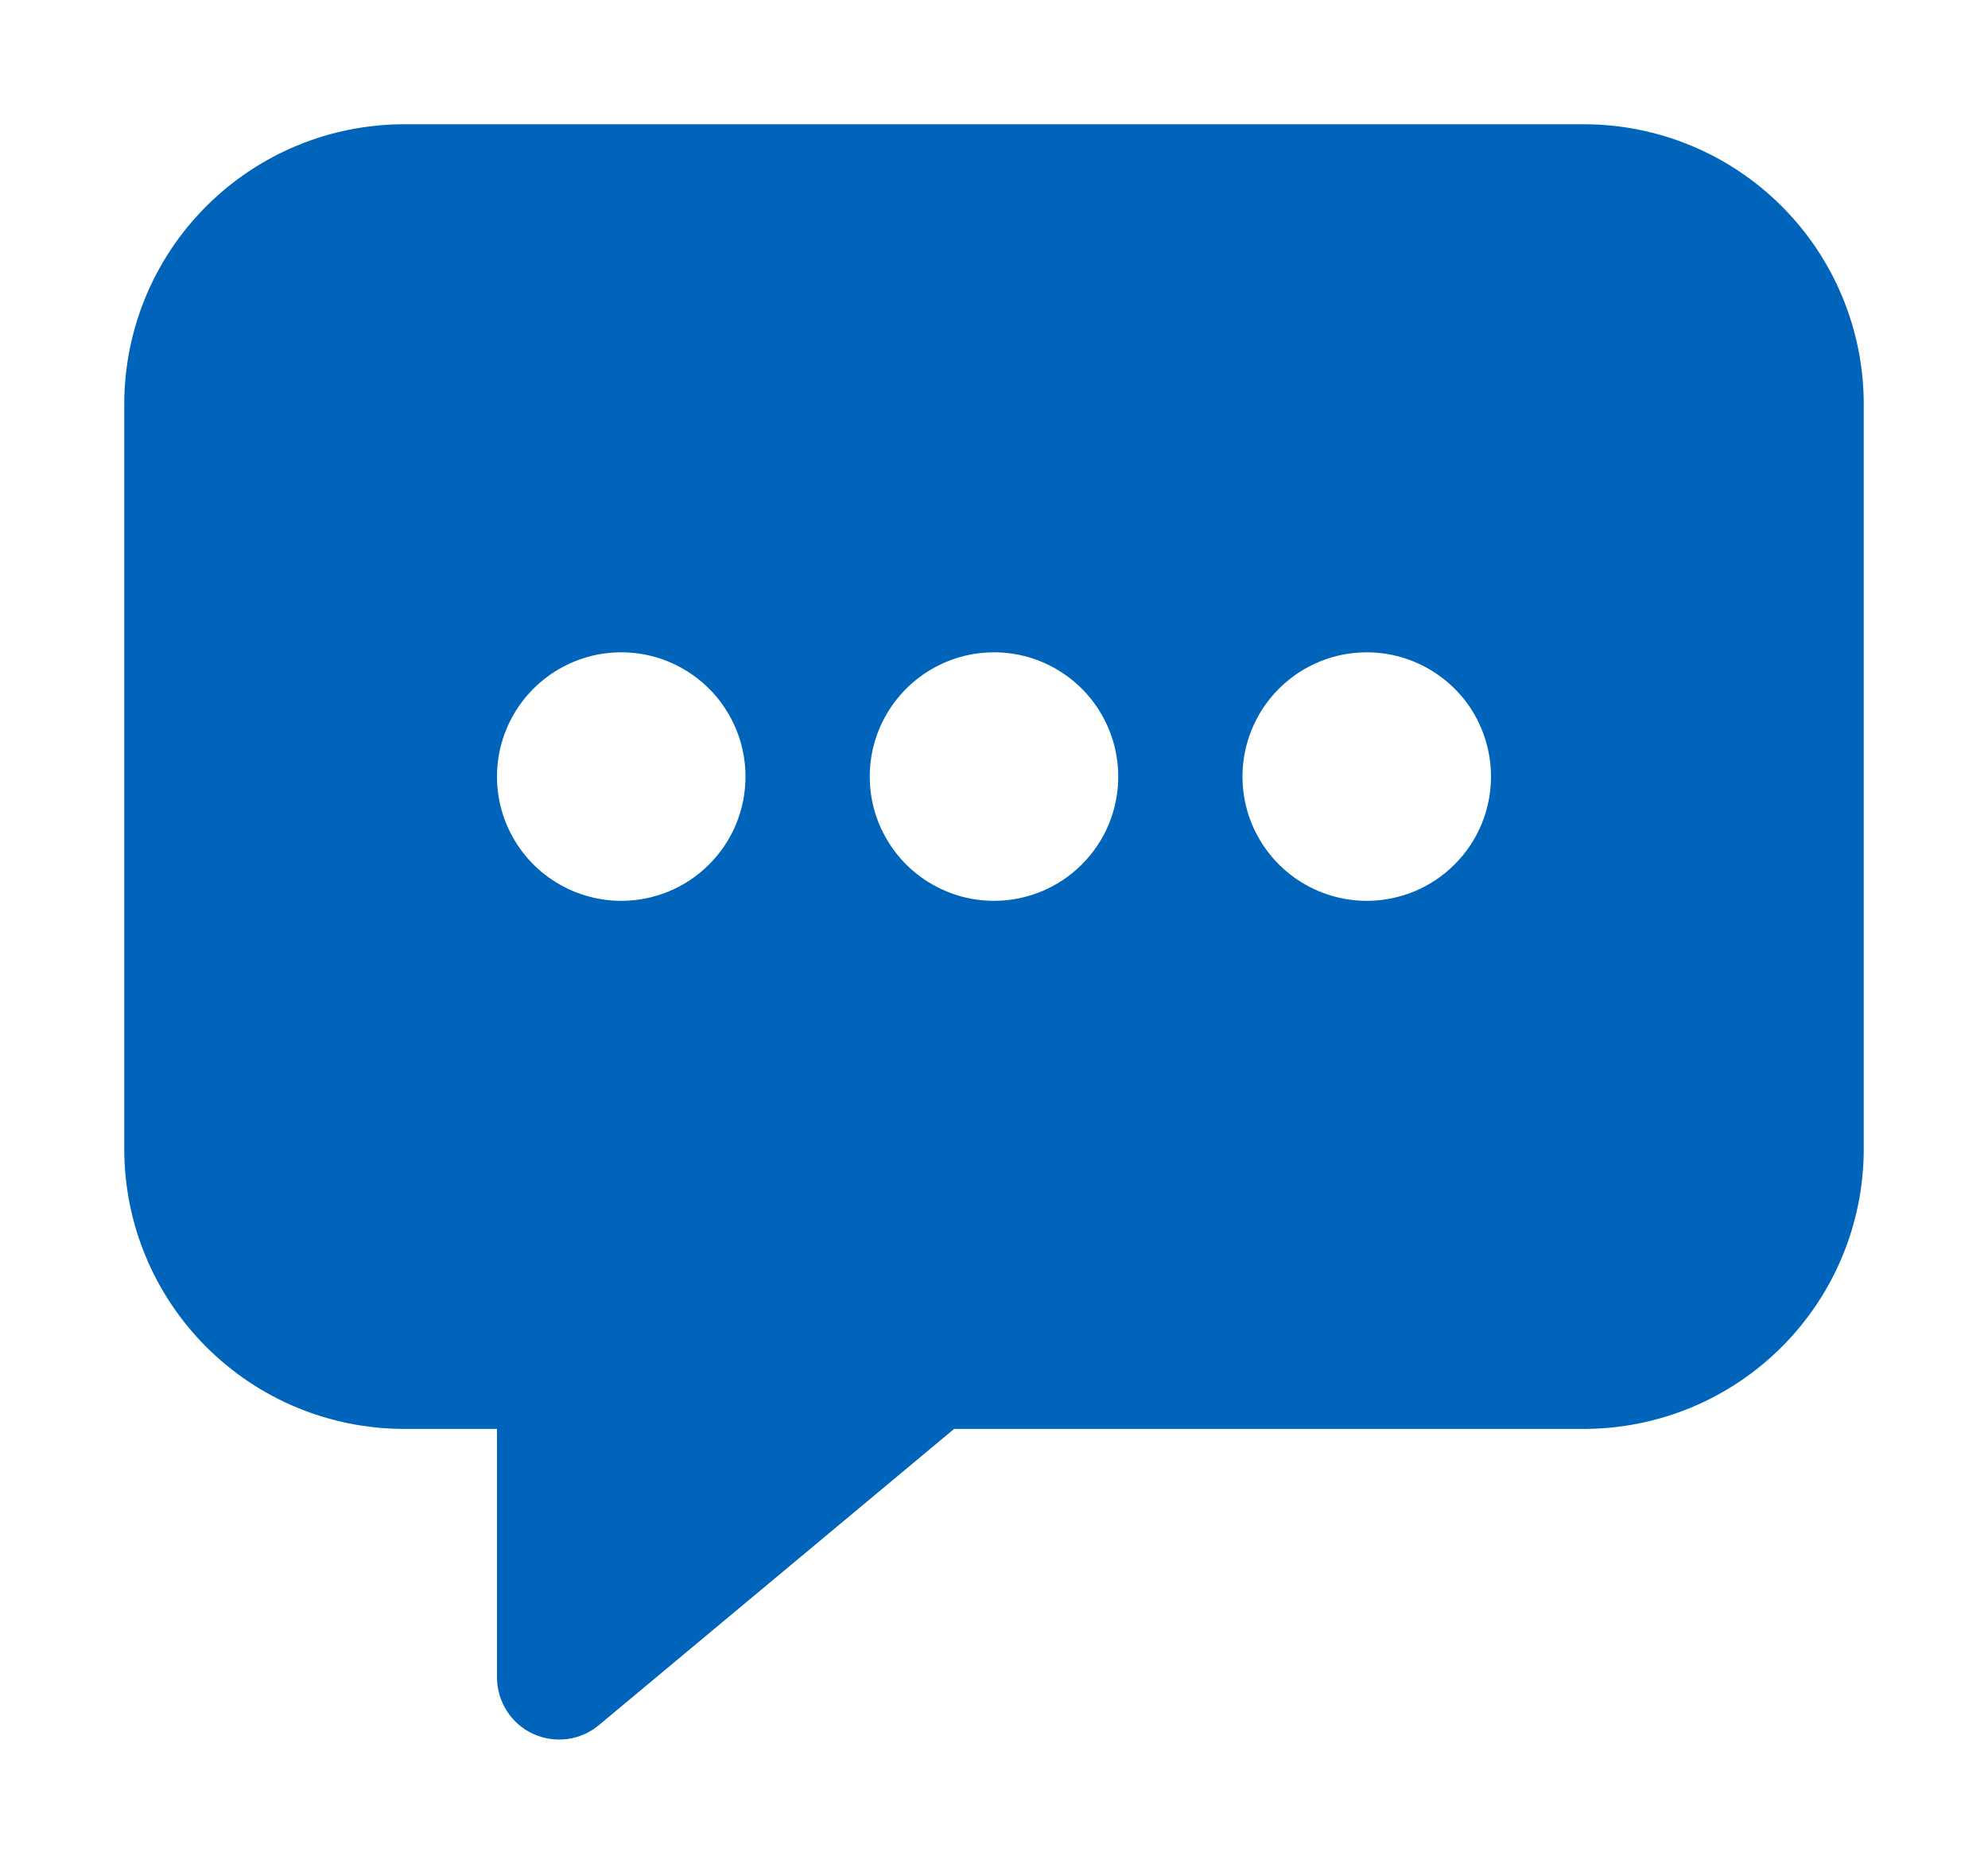
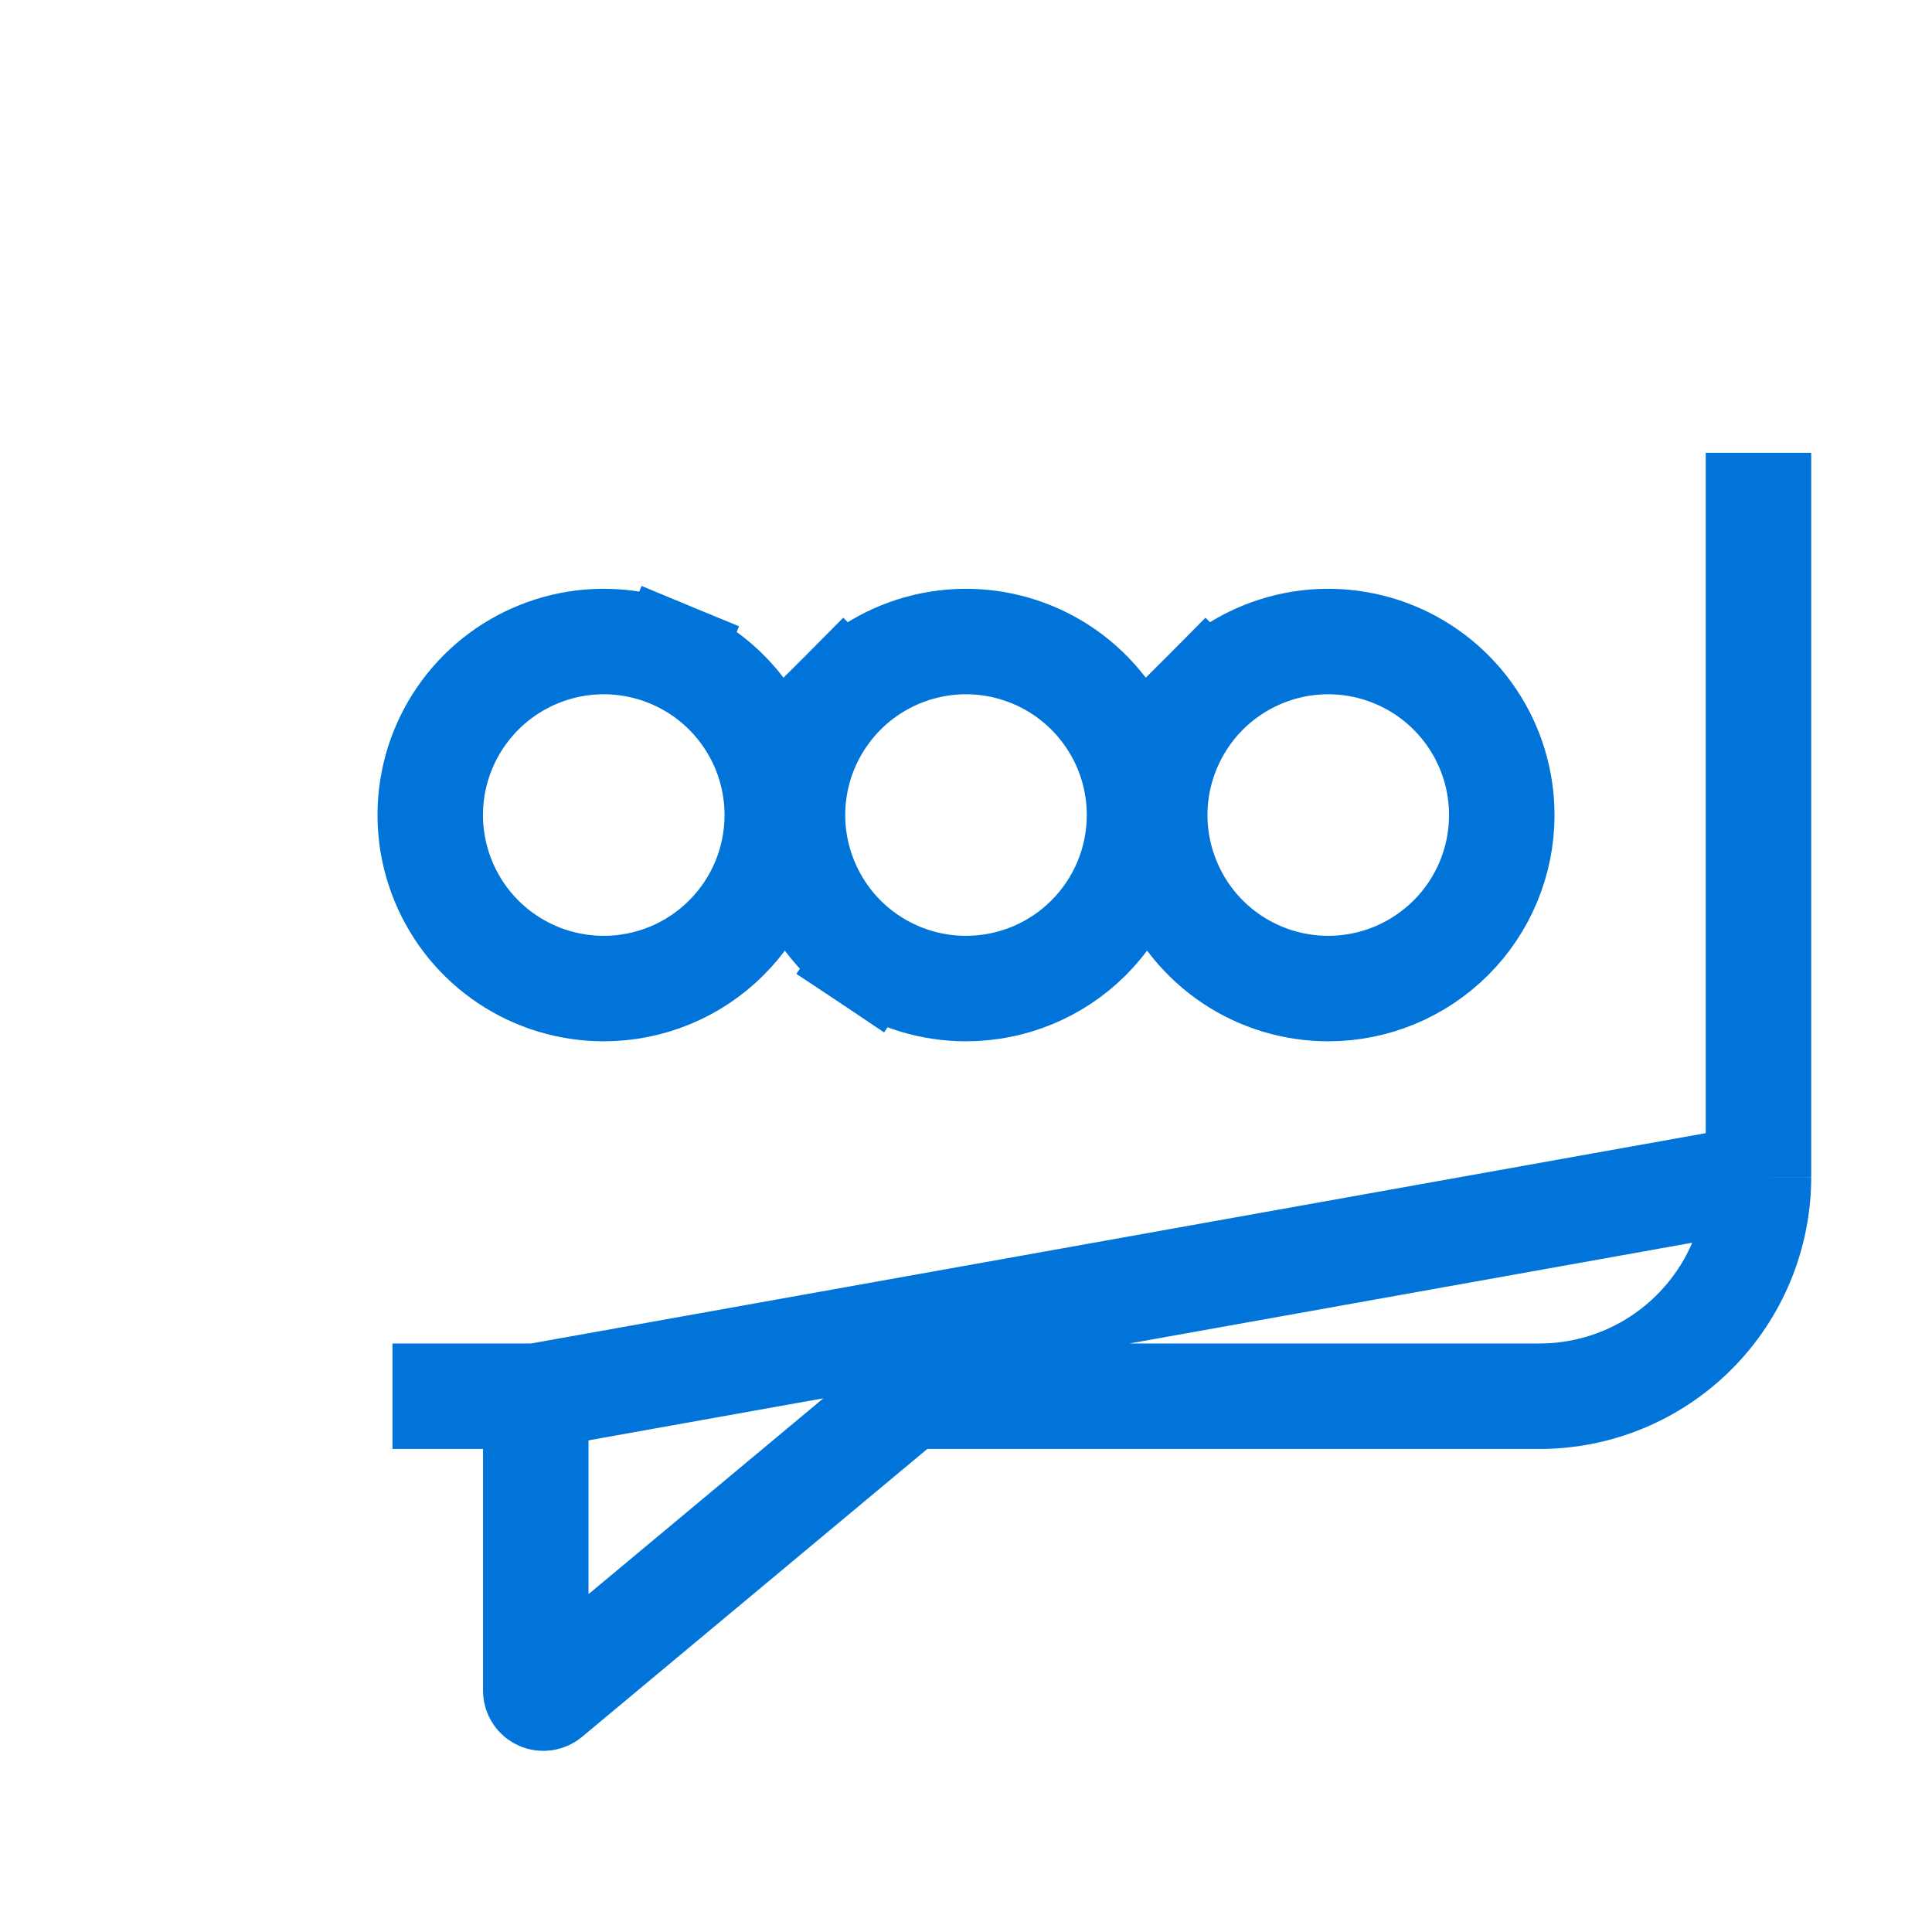
- <svg xmlns="http://www.w3.org/2000/svg" width="16" height="15" viewBox="0 0 16 15" fill="none">
-   <path d="M12.75 1H3.25C2.653 1.001 2.082 1.238 1.66 1.66C1.238 2.082 1.001 2.653 1 3.25V9.25C1.001 9.847 1.238 10.418 1.66 10.84C2.082 11.262 2.653 11.499 3.25 11.5H4V13.5C4 13.595 4.027 13.688 4.078 13.768C4.129 13.849 4.202 13.913 4.288 13.953C4.374 13.993 4.47 14.008 4.564 13.996C4.658 13.984 4.747 13.945 4.82 13.884L7.679 11.5H12.75C13.347 11.499 13.918 11.262 14.34 10.84C14.762 10.418 14.999 9.847 15 9.25V3.25C14.999 2.653 14.762 2.082 14.34 1.66C13.918 1.238 13.347 1.001 12.75 1ZM5 7.25C4.802 7.25 4.609 7.191 4.444 7.081C4.28 6.972 4.152 6.815 4.076 6.633C4 6.45 3.981 6.249 4.019 6.055C4.058 5.861 4.153 5.683 4.293 5.543C4.433 5.403 4.611 5.308 4.805 5.269C4.999 5.231 5.2 5.25 5.383 5.326C5.565 5.402 5.722 5.53 5.831 5.694C5.941 5.859 6 6.052 6 6.25C6 6.515 5.895 6.77 5.707 6.957C5.52 7.145 5.265 7.25 5 7.25ZM8 7.25C7.802 7.25 7.609 7.191 7.444 7.081C7.28 6.972 7.152 6.815 7.076 6.633C7 6.45 6.981 6.249 7.019 6.055C7.058 5.861 7.153 5.683 7.293 5.543C7.433 5.403 7.611 5.308 7.805 5.269C7.999 5.231 8.2 5.25 8.383 5.326C8.565 5.402 8.722 5.53 8.831 5.694C8.941 5.859 9 6.052 9 6.25C9 6.515 8.895 6.77 8.707 6.957C8.52 7.145 8.265 7.25 8 7.25ZM11 7.25C10.802 7.25 10.609 7.191 10.444 7.081C10.28 6.972 10.152 6.815 10.076 6.633C10 6.45 9.981 6.249 10.019 6.055C10.058 5.861 10.153 5.683 10.293 5.543C10.433 5.403 10.611 5.308 10.805 5.269C10.999 5.231 11.2 5.25 11.383 5.326C11.565 5.402 11.722 5.53 11.832 5.694C11.941 5.859 12 6.052 12 6.25C12 6.515 11.895 6.77 11.707 6.957C11.52 7.145 11.265 7.25 11 7.25Z" fill="#0064BA" />
+ <svg xmlns="http://www.w3.org/2000/svg" width="22" height="22" viewBox="0 0 22 22" fill="none">
+   <path d="M6.101 15.899V16.5V19.25V19.25C6.101 19.267 6.105 19.283 6.114 19.297C6.123 19.311 6.136 19.322 6.151 19.329C6.166 19.336 6.182 19.338 6.199 19.336C6.215 19.334 6.23 19.327 6.243 19.317L6.243 19.317L10.174 16.039L10.341 15.899H10.559H17.531C18.192 15.899 18.826 15.636 19.293 15.168C19.76 14.701 20.023 14.067 20.024 13.406M6.101 15.899L20.024 13.406M6.101 15.899H5.5H4.469H6.101ZM20.024 13.406C20.024 13.406 20.024 13.406 20.024 13.406M20.024 13.406L20.024 13.406M20.024 13.406L20.024 5.157M20.024 13.406V5.157M20.024 5.157L20.024 5.156L20.024 5.157ZM7.631 7.456L7.401 8.011L7.631 7.456C7.27 7.306 6.873 7.267 6.49 7.343C6.106 7.42 5.754 7.608 5.478 7.884C5.202 8.161 5.013 8.513 4.937 8.896C4.861 9.279 4.9 9.676 5.05 10.037C5.199 10.398 5.452 10.707 5.777 10.924C6.102 11.141 6.484 11.257 6.875 11.257C7.399 11.257 7.902 11.049 8.272 10.678C8.643 10.308 8.851 9.805 8.851 9.281C8.851 8.89 8.735 8.508 8.518 8.184C8.301 7.859 7.992 7.605 7.631 7.456ZM9.902 10.924L10.236 10.425L9.902 10.924C10.227 11.141 10.609 11.257 11 11.257C11.524 11.257 12.027 11.049 12.397 10.678C12.768 10.308 12.976 9.805 12.976 9.281C12.976 8.89 12.86 8.508 12.643 8.184C12.426 7.859 12.117 7.605 11.756 7.456C11.395 7.306 10.998 7.267 10.615 7.343C10.231 7.42 9.879 7.608 9.603 7.884L10.028 8.309L9.603 7.884C9.327 8.161 9.138 8.513 9.062 8.896C8.986 9.279 9.025 9.676 9.175 10.037C9.324 10.398 9.577 10.707 9.902 10.924ZM13.728 7.884L14.153 8.309L13.728 7.884C13.452 8.161 13.264 8.513 13.187 8.896C13.111 9.279 13.15 9.676 13.3 10.037C13.449 10.398 13.702 10.707 14.027 10.924C14.352 11.141 14.734 11.257 15.125 11.257C15.649 11.257 16.151 11.049 16.522 10.678C16.893 10.308 17.101 9.805 17.101 9.281C17.101 8.89 16.985 8.508 16.768 8.184C16.551 7.859 16.242 7.605 15.881 7.456C15.52 7.306 15.123 7.267 14.74 7.343C14.356 7.42 14.004 7.608 13.728 7.884Z" stroke="#0074D9" stroke-width="1.201" />
</svg>
